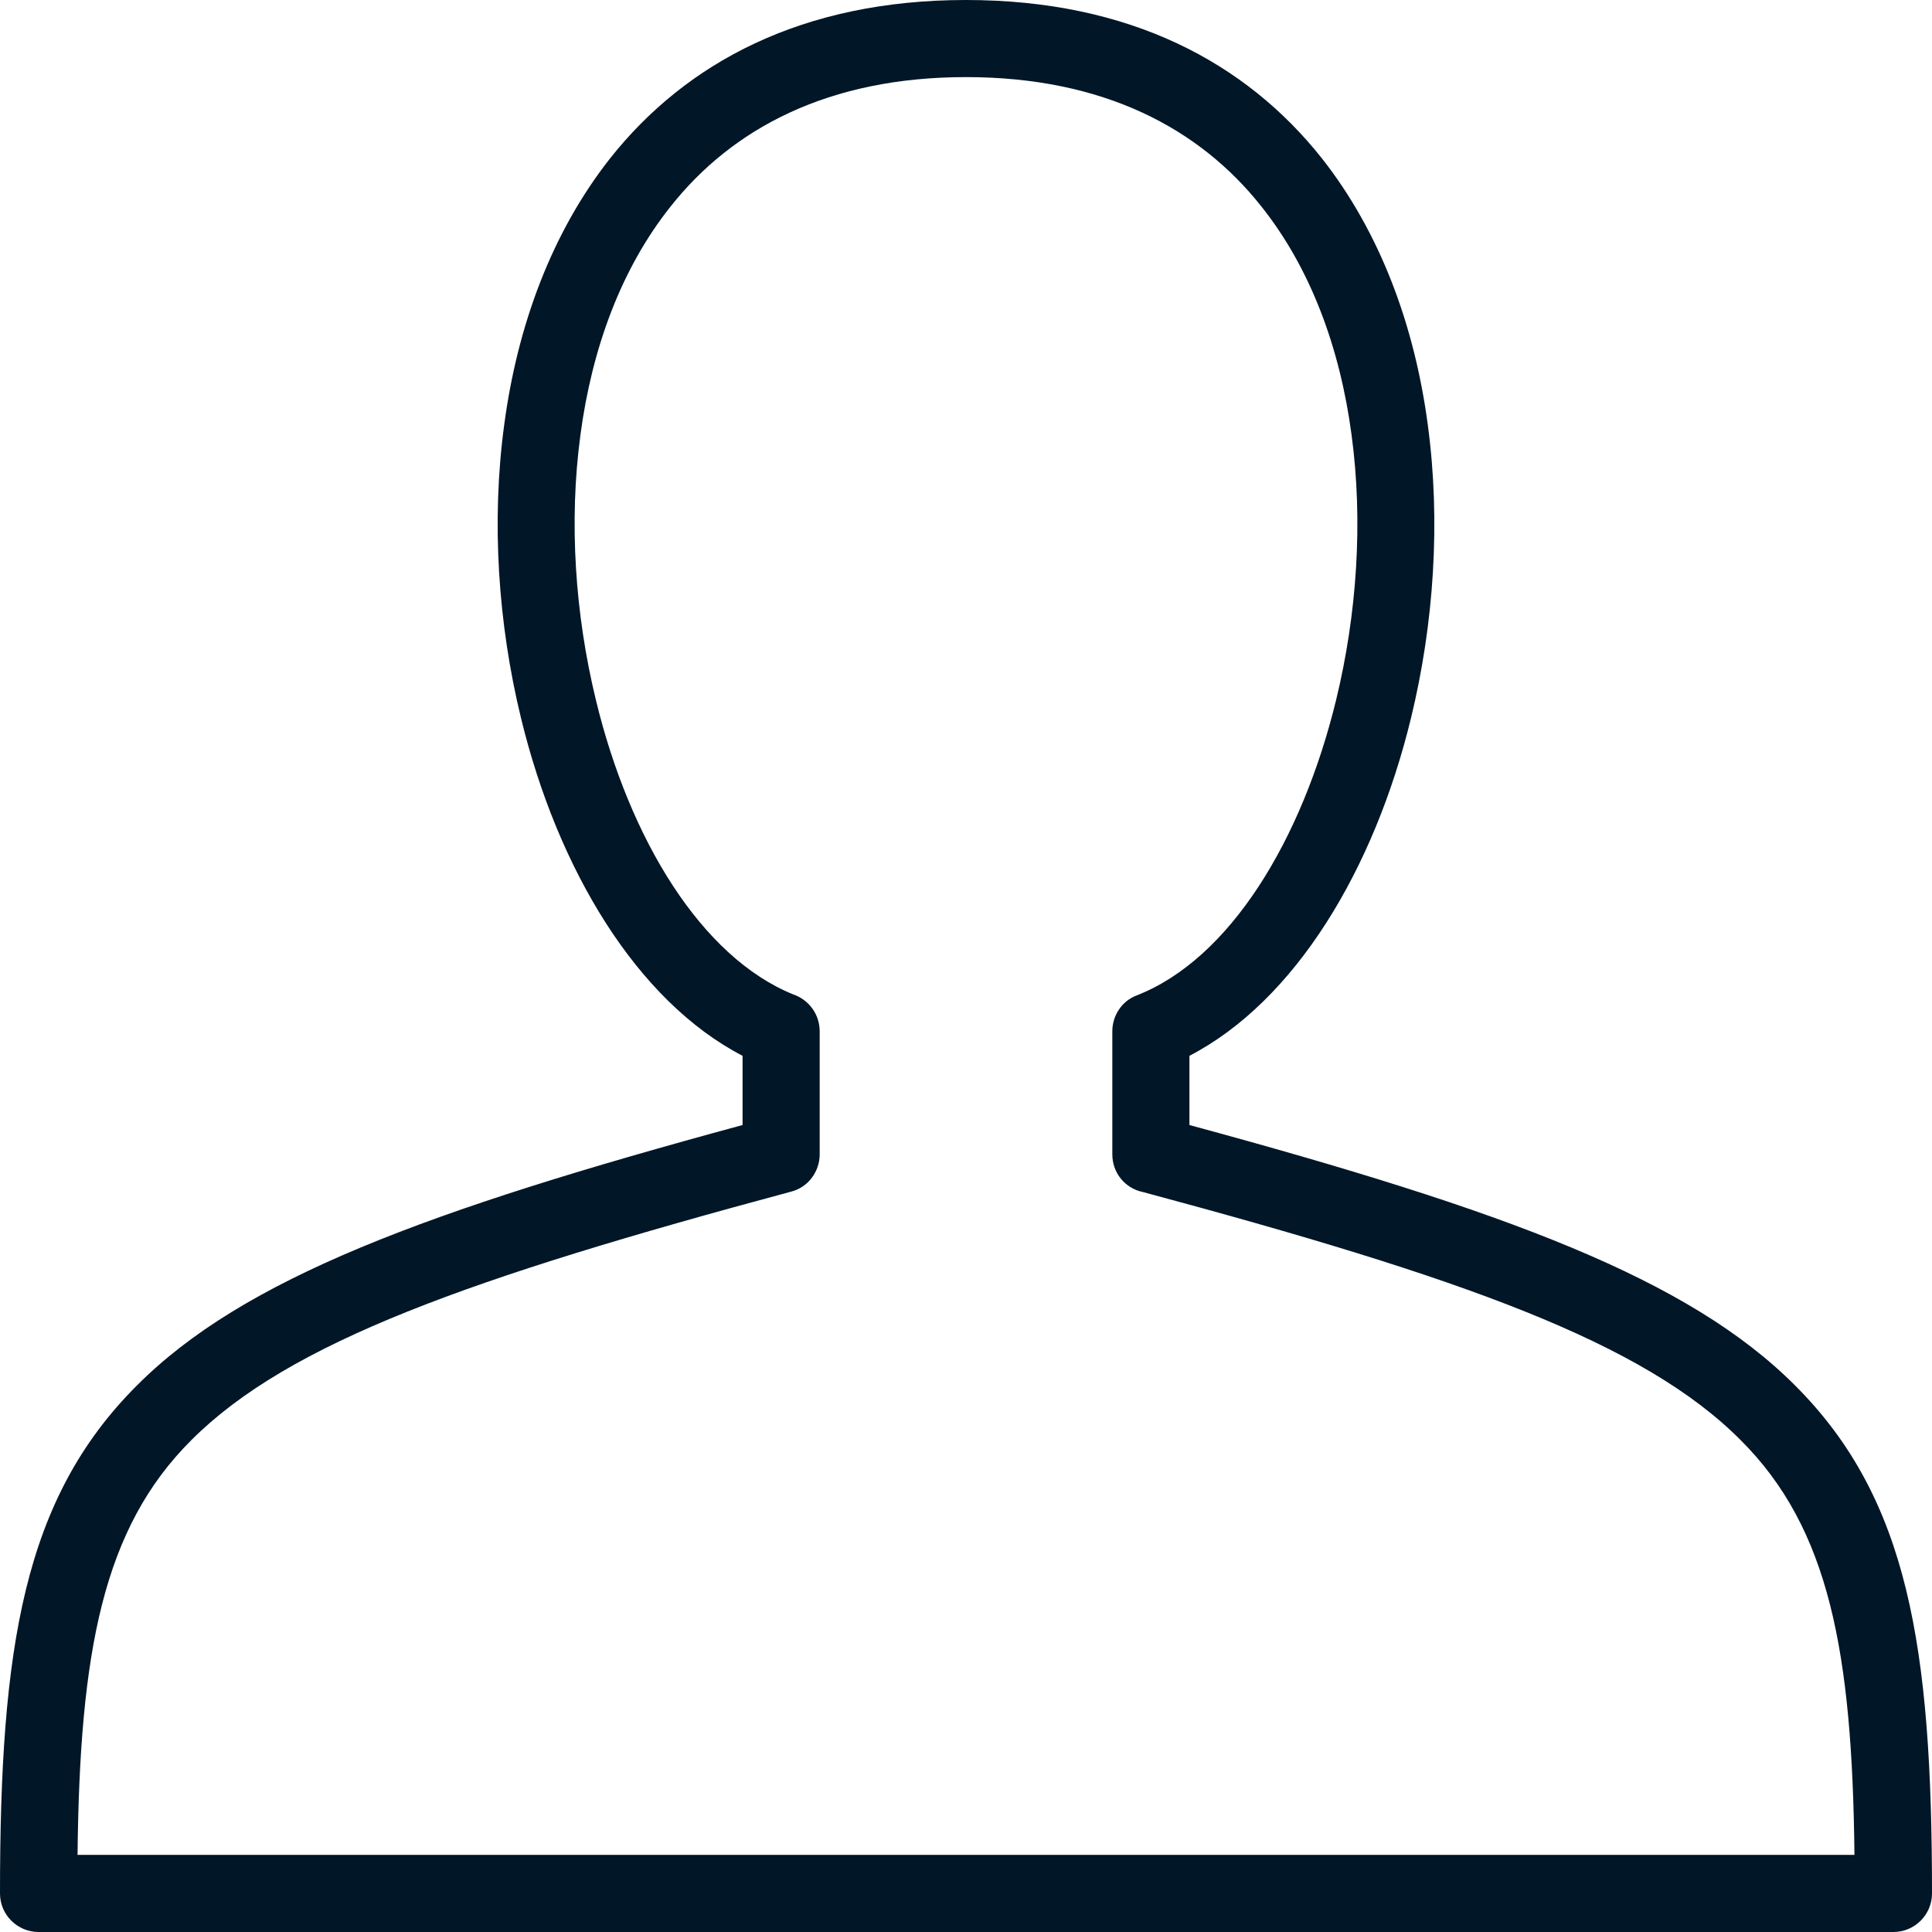
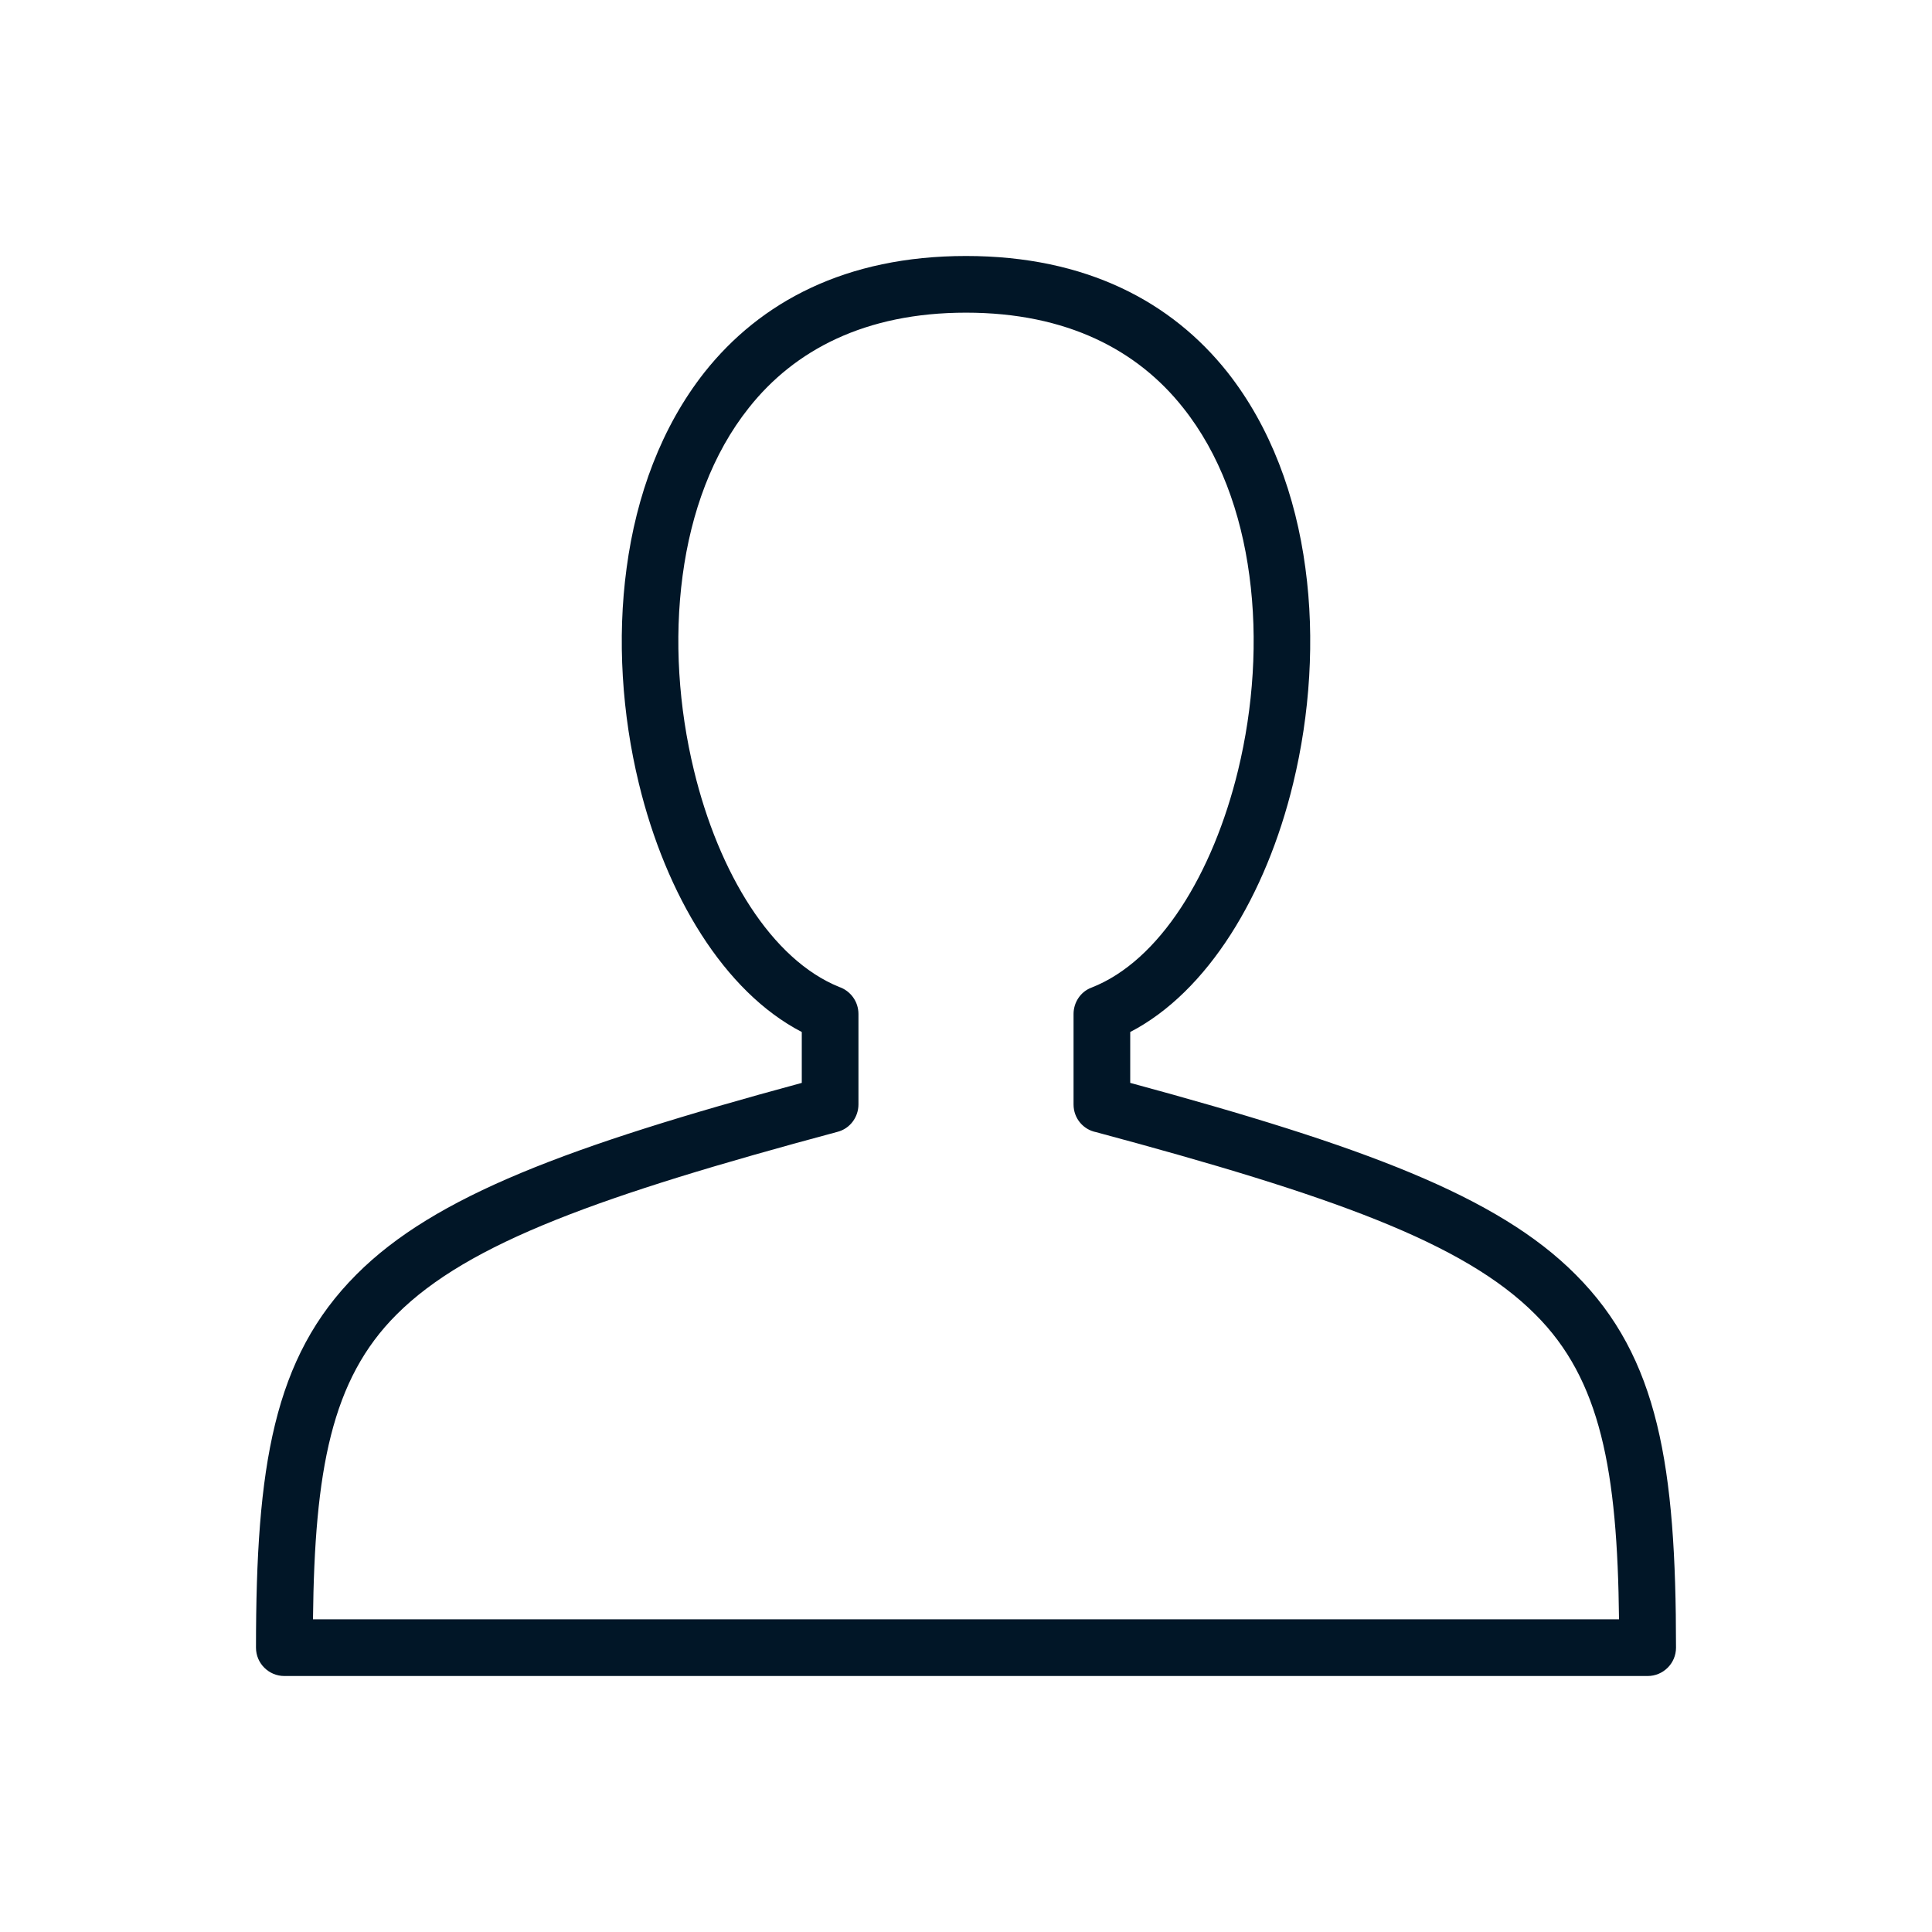
- <svg xmlns="http://www.w3.org/2000/svg" width="44.1mm" height="44.1mm" version="1.1" style="clip-rule:evenodd;fill-rule:evenodd;image-rendering:optimizeQuality;shape-rendering:geometricPrecision;text-rendering:geometricPrecision" viewBox="0 0 4410 4410" id="svg47">
+ <svg xmlns="http://www.w3.org/2000/svg" width="60mm" height="60mm" version="1.1" style="clip-rule:evenodd;fill-rule:evenodd;image-rendering:optimizeQuality;shape-rendering:geometricPrecision;text-rendering:geometricPrecision" viewBox="0 0 6000 6000" id="svg47">
  <defs id="defs4">
    <style type="text/css" id="style2">  .fil0 {fill:#011627} .fil2 {fill:#F0F0F0} .fil3 {fill:#011627;fill-rule:nonzero} .fil1 {fill:#011627;fill-opacity:0.502}  </style>
  </defs>
  <g id="Layer_x0020_1" transform="translate(-2367,-2367)">
    <rect class="fil0" x="8882" y="7755" width="16.93" height="16.94" id="rect7" />
    <polygon class="fil1" points="8882,7755 8873,7755 8873,7772 8882,7772 " id="polygon9" />
    <polygon class="fil1" points="8907,7755 8898,7755 8898,7772 8907,7772 " id="polygon11" />
    <polygon class="fil1" points="8882,7772 8882,7781 8898,7781 8898,7772 " id="polygon13" />
    <polygon class="fil1" points="8882,7747 8882,7755 8898,7755 8898,7747 " id="polygon15" />
    <rect class="fil0" x="8882" y="7696" width="16.93" height="16.94" id="rect17" />
    <rect class="fil0" x="8865" y="7705" width="16.93" height="16.94" id="rect19" />
    <rect class="fil0" x="8848" y="7713" width="16.93" height="16.94" id="rect21" />
    <rect class="fil0" x="8898" y="7705" width="16.93" height="16.94" id="rect23" />
    <rect class="fil0" x="8915" y="7713" width="16.93" height="16.94" id="rect25" />
    <rect class="fil0" x="8882" y="7645" width="16.93" height="16.94" id="rect27" />
    <rect class="fil0" x="8865" y="7654" width="16.93" height="16.94" id="rect29" />
    <rect class="fil0" x="8848" y="7662" width="16.93" height="16.94" id="rect31" />
    <rect class="fil0" x="8898" y="7654" width="16.93" height="16.94" id="rect33" />
    <rect class="fil0" x="8915" y="7662" width="16.93" height="16.94" id="rect35" />
    <rect class="fil0" x="8932" y="7671" width="16.93" height="16.94" id="rect37" />
    <rect class="fil0" x="8831" y="7671" width="16.93" height="16.94" id="rect39" />
-     <path class="fil3" d="M 5304,6777 H 2455 c -48,0 -88,-39 -88,-88 0,-563 54,-901 312,-1159 243,-244 660,-399 1383,-595 v -158 c -241,-125 -422,-425 -506,-772 -52,-214 -68,-448 -38,-669 30,-225 108,-438 242,-608 173,-218 438,-361 812,-361 374,0 639,143 812,361 134,170 212,383 242,608 30,221 14,455 -38,669 -84,347 -265,647 -506,772 v 158 c 723,196 1140,351 1383,595 258,258 312,596 312,1159 0,49 -40,88 -88,88 z M 2544,6601 h 4056 c -5,-462 -57,-745 -260,-947 -222,-223 -634,-370 -1364,-566 -40,-8 -70,-43 -70,-86 v -281 c 0,-35 21,-69 56,-82 212,-83 377,-354 455,-675 47,-194 62,-405 35,-605 -26,-195 -92,-378 -206,-521 -141,-178 -360,-295 -674,-295 -314,0 -533,117 -674,295 -114,143 -180,326 -206,521 -27,200 -12,411 35,605 77,319 241,588 451,673 35,12 60,45 60,84 v 281 c 0,39 -26,75 -65,85 -733,197 -1146,344 -1369,567 -203,202 -255,485 -260,947 z" id="path43" />
+     <path class="fil3" d="m 6099,7572 h -2849 c -48,0 -88,-39 -88,-88 0,-563 54,-901 312,-1159 243,-244 660,-399 1383,-595 v -158 c -241,-125 -422,-425 -506,-772 -52,-214 -68,-448 -38,-669 30,-225 108,-438 242,-608 173,-218 438,-361 812,-361 374,0 639,143 812,361 134,170 212,383 242,608 30,221 14,455 -38,669 -84,347 -265,647 -506,772 v 158 c 723,196 1140,351 1383,595 258,258 312,596 312,1159 0,49 -40,88 -88,88 z m -2760,-176 h 4056 c -5,-462 -57,-745 -260,-947 -222,-223 -634,-370 -1364,-566 -40,-8 -70,-43 -70,-86 v -281 c 0,-35 21,-69 56,-82 212,-83 377,-354 455,-675 47,-194 62,-405 35,-605 -26,-195 -92,-378 -206,-521 -141,-178 -360,-295 -674,-295 -314,0 -533,117 -674,295 -114,143 -180,326 -206,521 -27,200 -12,411 35,605 77,319 241,588 451,673 35,12 60,45 60,84 v 281 c 0,39 -26,75 -65,85 -733,197 -1146,344 -1369,567 -203,202 -255,485 -260,947 z" id="path43" />
  </g>
</svg>
